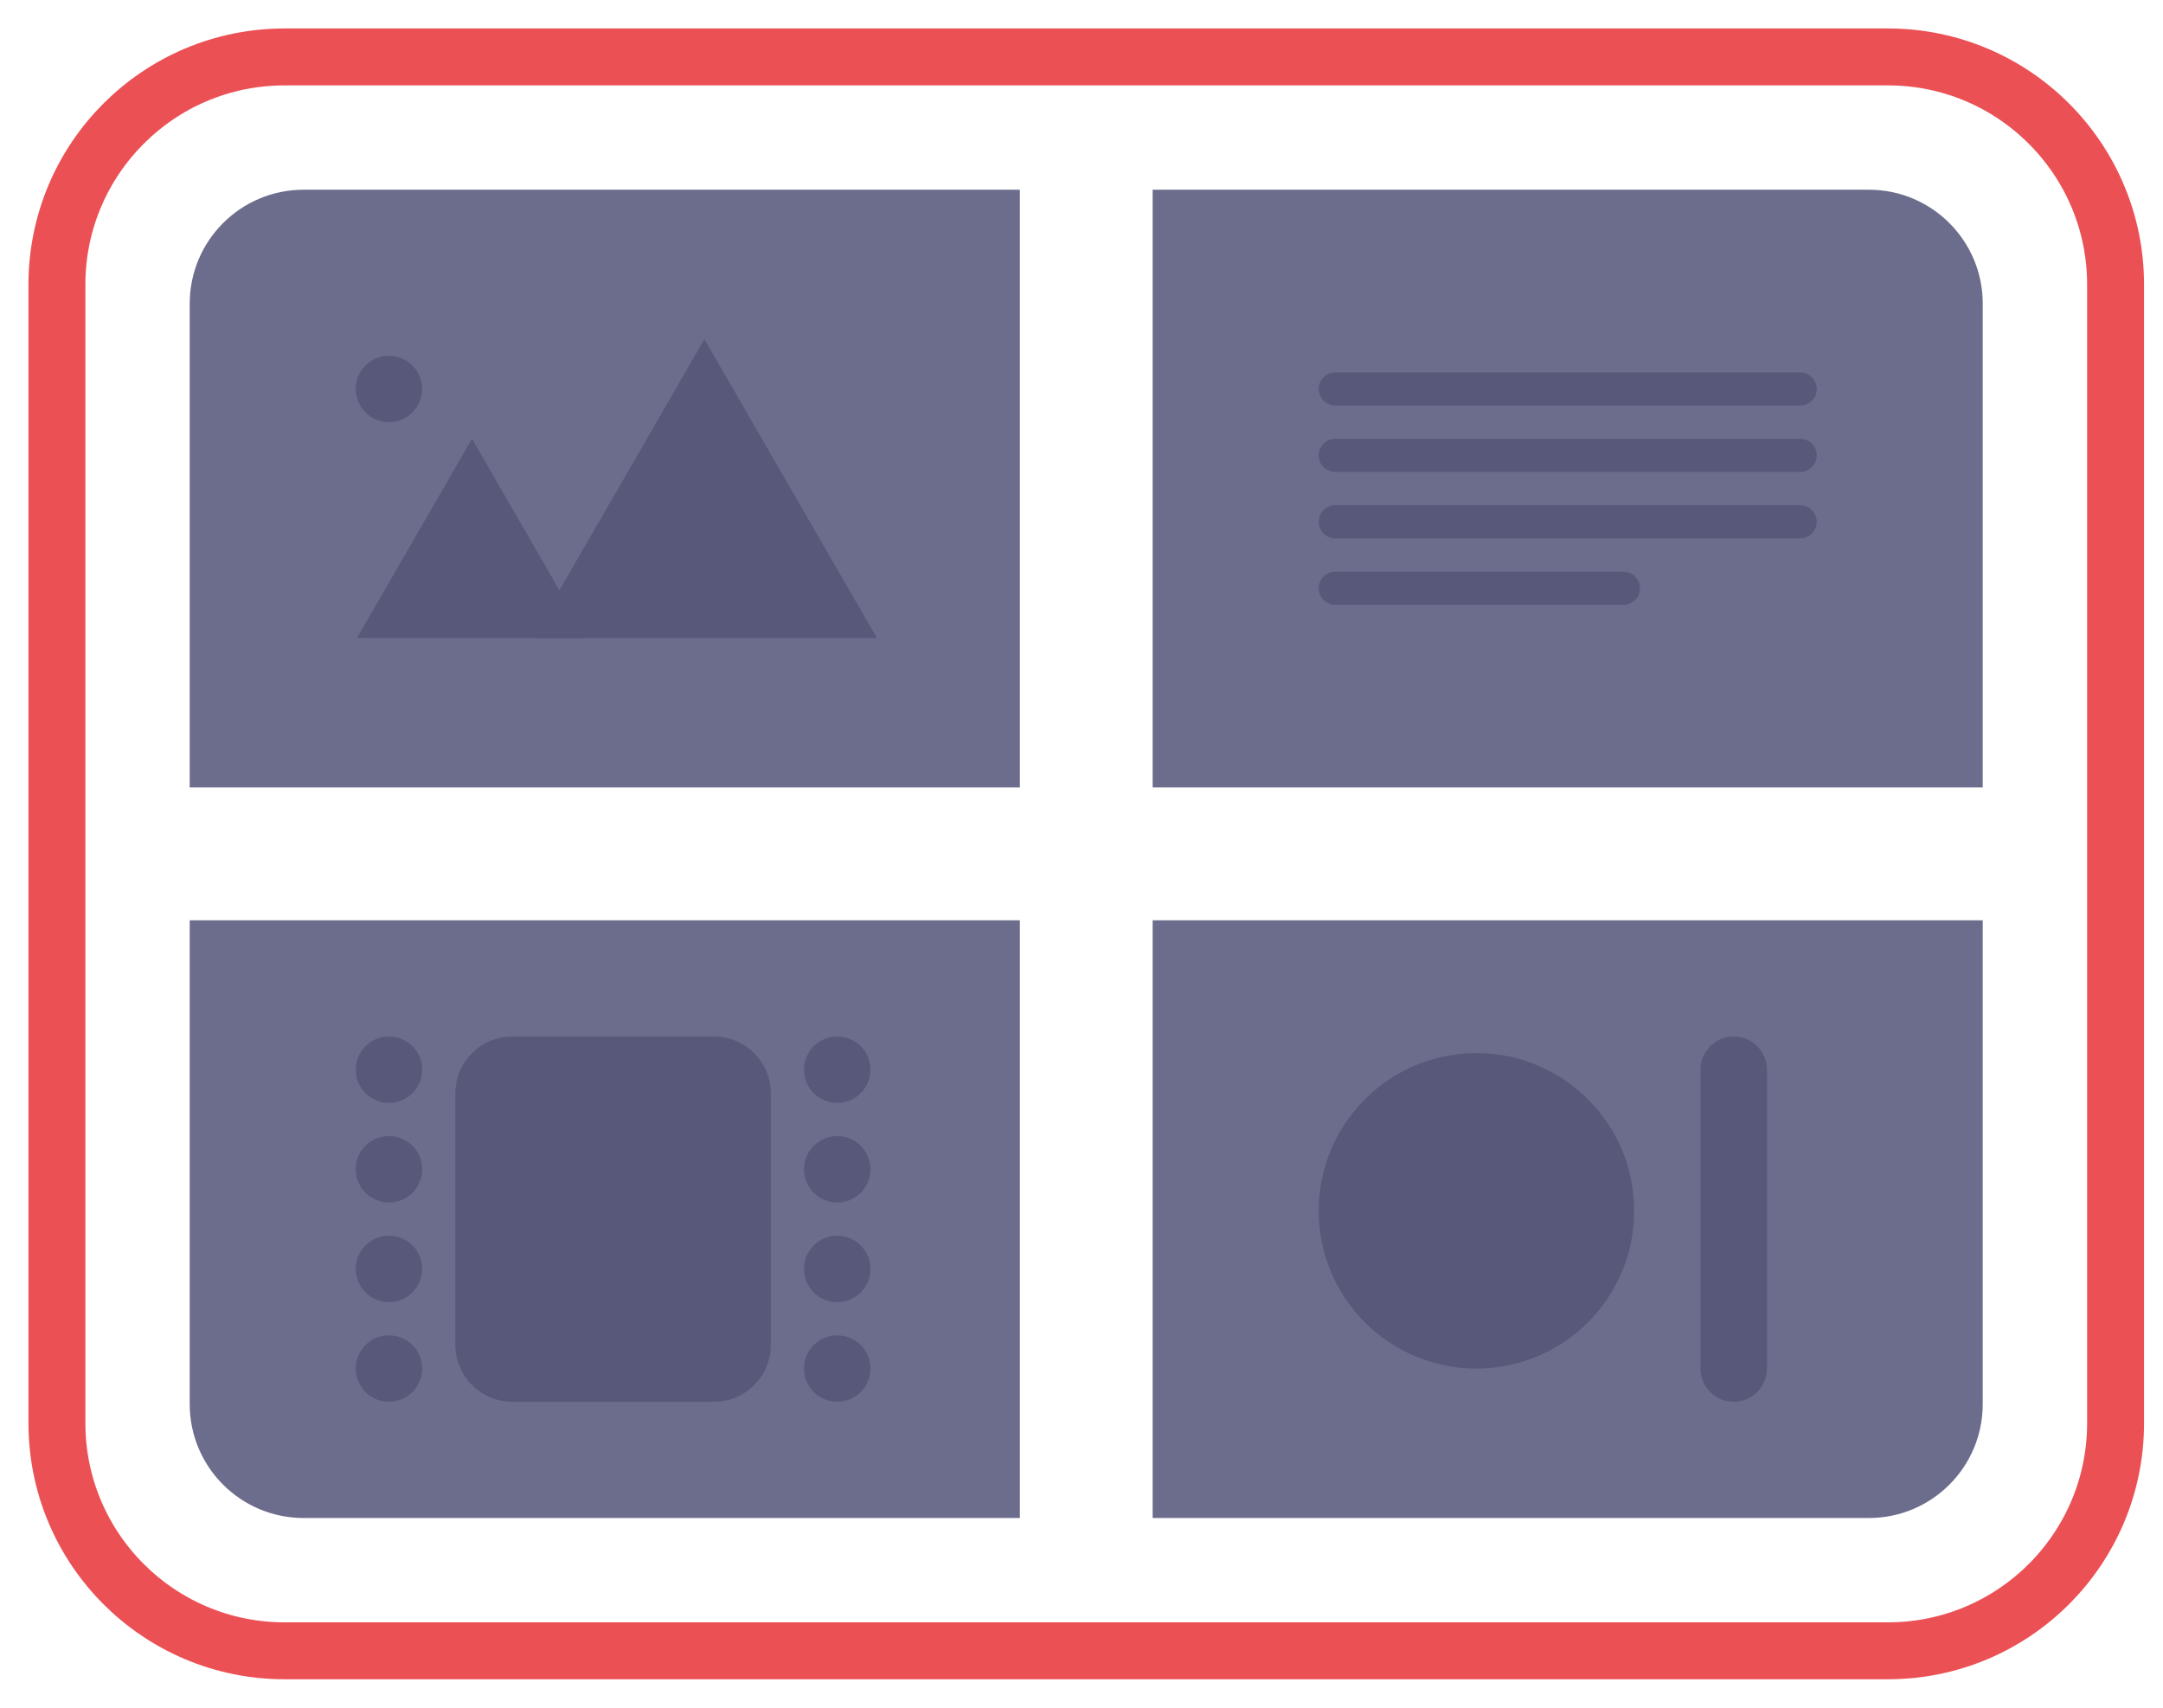
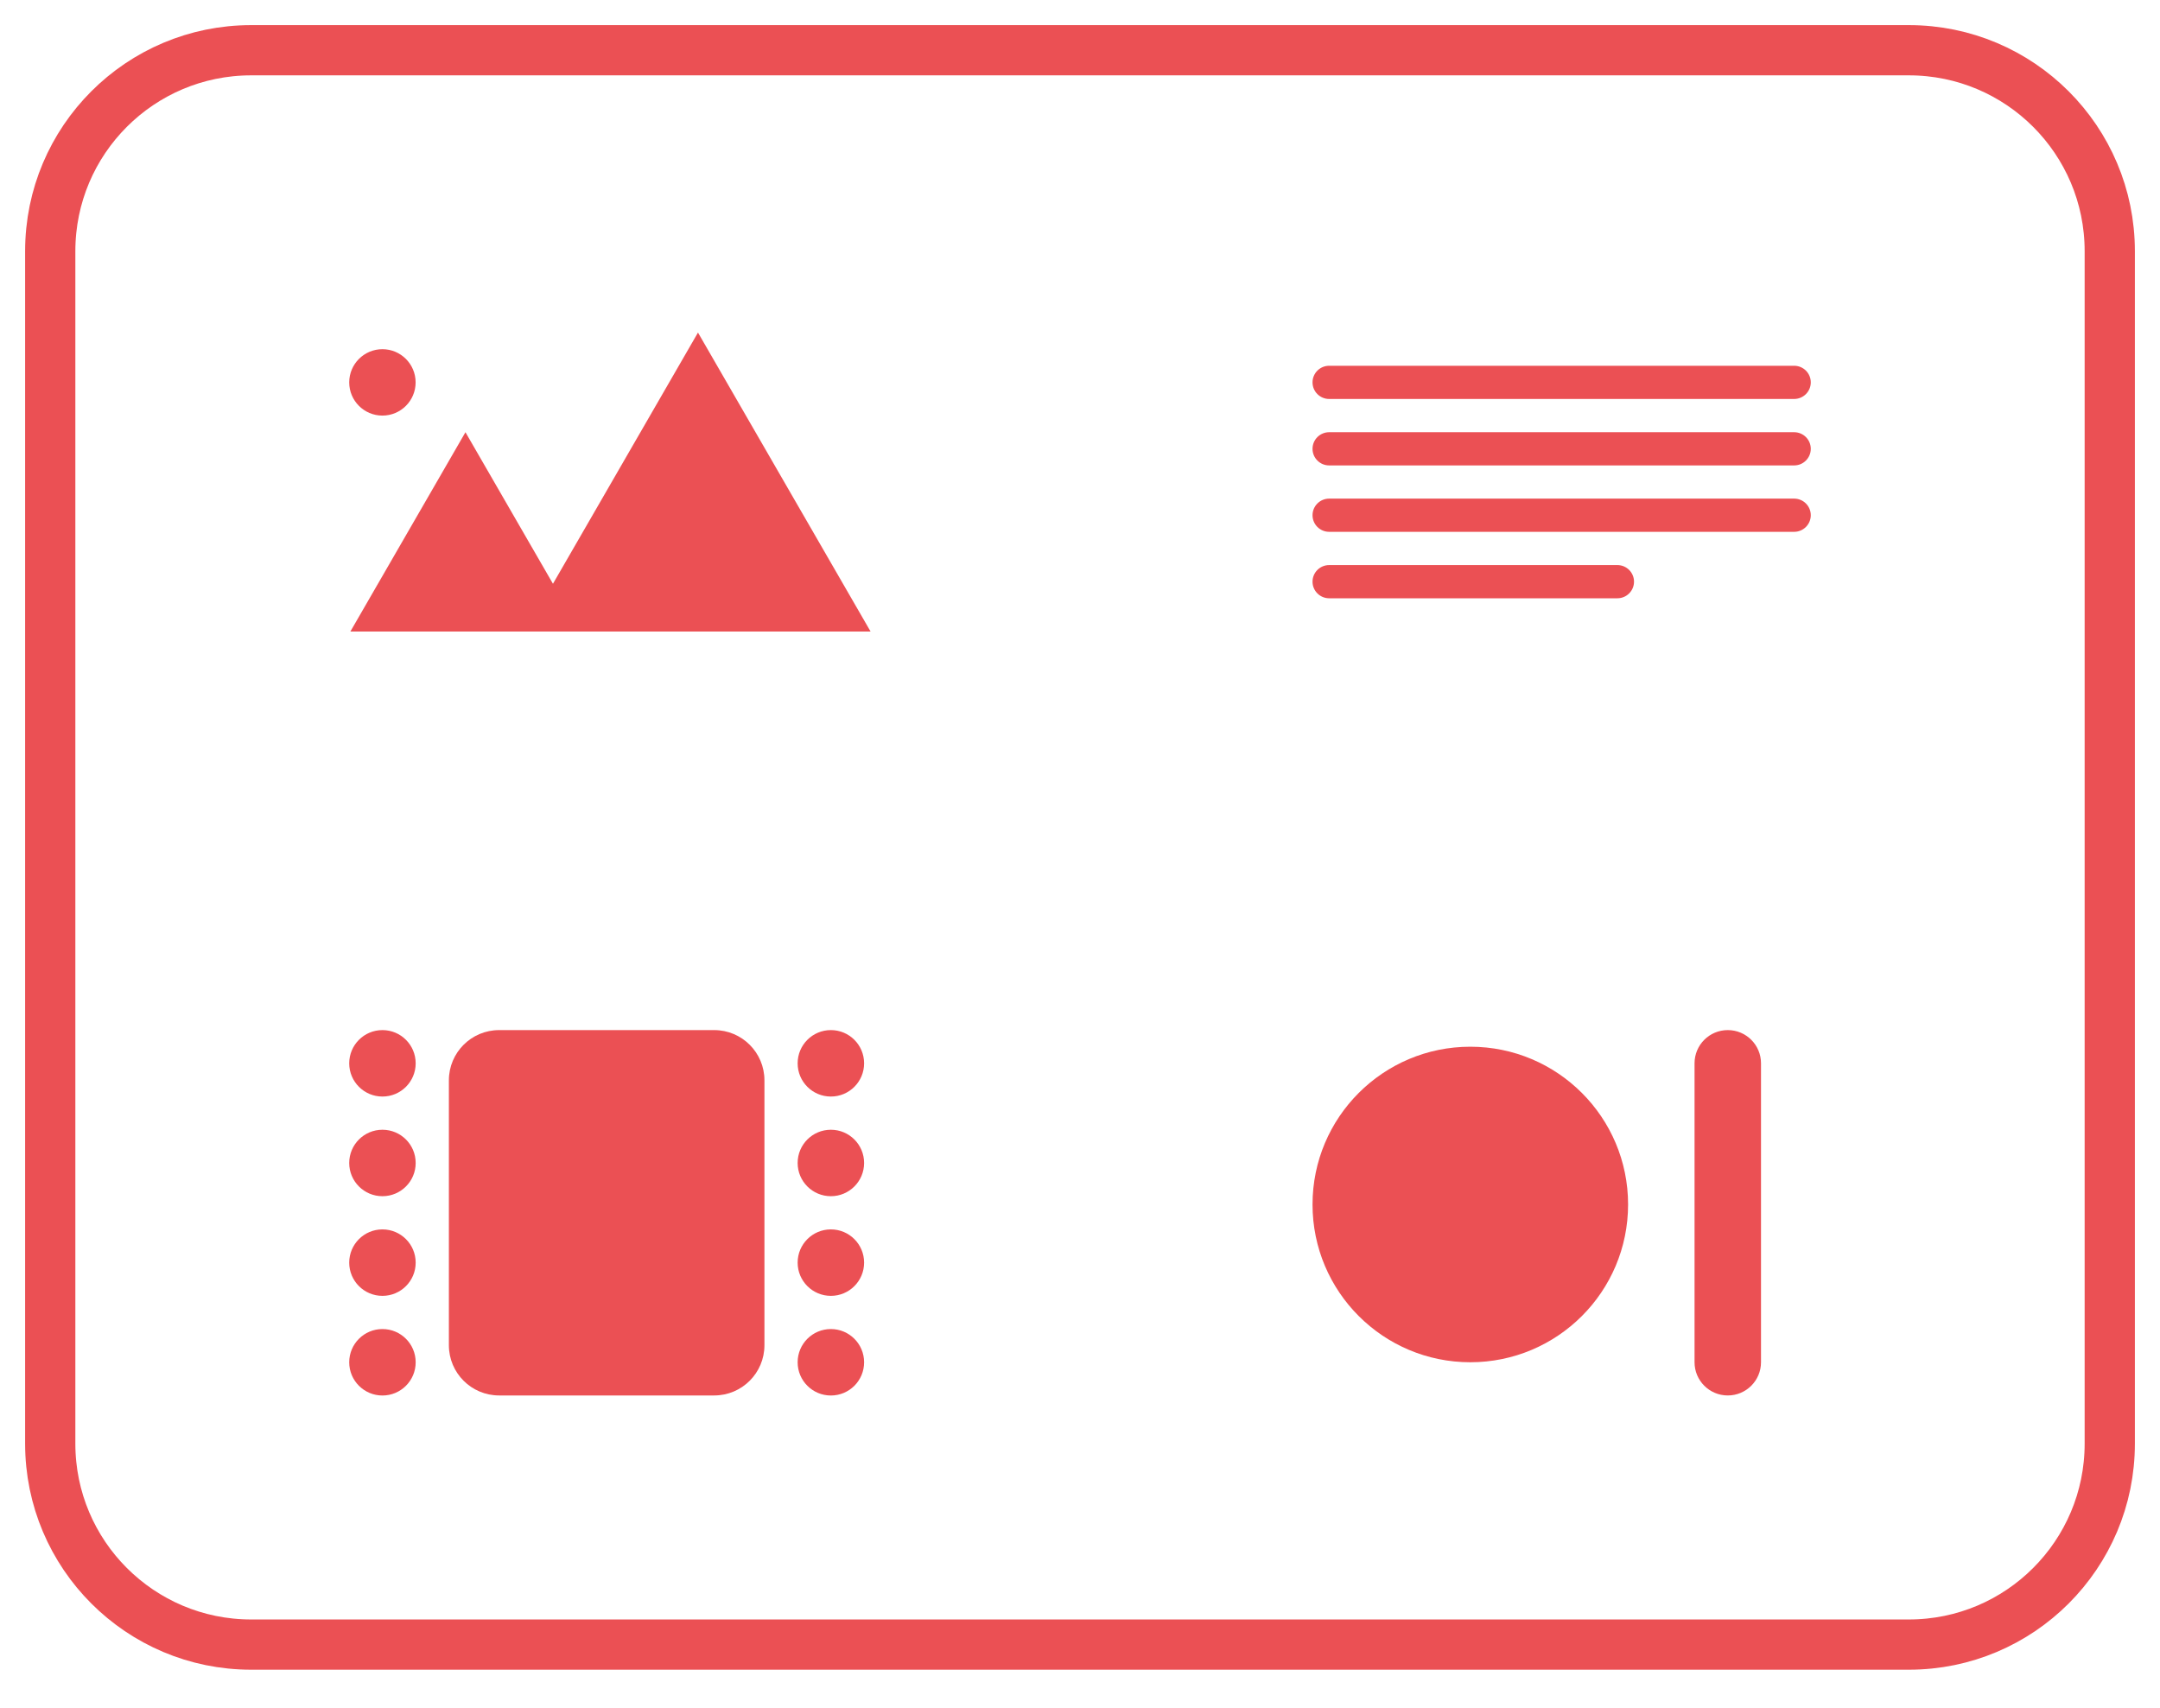
- <svg xmlns="http://www.w3.org/2000/svg" width="38" height="30" viewBox="0 0 38 30" fill="none">
-   <rect x="1" y="1" width="36.167" height="28" rx="4" stroke="#EB5054" />
-   <path d="M3.333 16.167H17.917V26.667H5.333C4.229 26.667 3.333 25.771 3.333 24.667V16.167Z" fill="#6C6C8C" />
-   <path d="M34.833 13.833L20.25 13.833L20.25 3.333L32.833 3.333C33.938 3.333 34.833 4.229 34.833 5.333L34.833 13.833Z" fill="#6C6C8C" />
-   <path d="M34.833 16.167H20.25V26.667H32.833C33.938 26.667 34.833 25.771 34.833 24.667V16.167Z" fill="#6C6C8C" />
-   <path d="M3.333 13.833L17.917 13.833L17.917 3.333L5.333 3.333C4.229 3.333 3.333 4.229 3.333 5.333L3.333 13.833Z" fill="#6C6C8C" />
-   <rect x="23.167" y="6.542" width="8.75" height="0.583" rx="0.292" fill="#58587A" />
-   <rect x="23.167" y="7.708" width="8.75" height="0.583" rx="0.292" fill="#58587A" />
-   <rect x="23.167" y="8.875" width="8.75" height="0.583" rx="0.292" fill="#58587A" />
-   <rect x="23.167" y="10.042" width="5.645" height="0.583" rx="0.292" fill="#58587A" />
-   <path d="M8.292 7.708L10.312 11.208H6.271L8.292 7.708Z" fill="#58587A" />
-   <path d="M12.375 5.958L15.406 11.208H9.344L12.375 5.958Z" fill="#58587A" />
-   <circle cx="6.833" cy="6.833" r="0.583" fill="#58587A" />
-   <circle cx="25.938" cy="21.271" r="2.771" fill="#58587A" />
-   <rect x="6.25" y="18.208" width="1.167" height="1.167" rx="0.583" fill="#58587A" />
-   <rect x="6.25" y="19.958" width="1.167" height="1.167" rx="0.583" fill="#58587A" />
-   <rect x="6.25" y="21.708" width="1.167" height="1.167" rx="0.583" fill="#58587A" />
-   <rect x="6.25" y="23.458" width="1.167" height="1.167" rx="0.583" fill="#58587A" />
-   <rect x="14.125" y="18.208" width="1.167" height="1.167" rx="0.583" fill="#58587A" />
-   <rect x="14.125" y="19.958" width="1.167" height="1.167" rx="0.583" fill="#58587A" />
-   <rect x="14.125" y="21.708" width="1.167" height="1.167" rx="0.583" fill="#58587A" />
-   <rect x="14.125" y="23.458" width="1.167" height="1.167" rx="0.583" fill="#58587A" />
-   <rect x="8" y="18.208" width="5.542" height="6.417" rx="1" fill="#58587A" />
-   <rect x="29.875" y="18.208" width="1.167" height="6.417" rx="0.583" fill="#58587A" />
+ <svg xmlns="http://www.w3.org/2000/svg" width="43" height="34" viewBox="0 0 43 34" fill="none">
+   <rect x="1" y="1" width="41" height="31.742" rx="4" stroke="#EB5054" />
+   <rect x="26.129" y="7.282" width="9.919" height="0.661" rx="0.331" fill="#EB5054" />
+   <rect x="26.129" y="8.605" width="9.919" height="0.661" rx="0.331" fill="#EB5054" />
+   <rect x="26.129" y="9.927" width="9.919" height="0.661" rx="0.331" fill="#EB5054" />
+   <rect x="26.129" y="11.25" width="6.4" height="0.661" rx="0.331" fill="#EB5054" />
+   <path d="M9.266 8.605L11.557 12.573H6.975L9.266 8.605Z" fill="#EB5054" />
+   <path d="M13.895 6.621L17.331 12.573H10.459L13.895 6.621Z" fill="#EB5054" />
+   <circle cx="7.613" cy="7.613" r="0.661" fill="#EB5054" />
+   <circle cx="29.27" cy="23.98" r="3.141" fill="#EB5054" />
+   <rect x="6.952" y="20.508" width="1.323" height="1.323" rx="0.661" fill="#EB5054" />
+   <rect x="6.952" y="22.492" width="1.323" height="1.323" rx="0.661" fill="#EB5054" />
+   <rect x="6.952" y="24.476" width="1.323" height="1.323" rx="0.661" fill="#EB5054" />
+   <rect x="6.952" y="26.46" width="1.323" height="1.323" rx="0.661" fill="#EB5054" />
+   <rect x="15.879" y="20.508" width="1.323" height="1.323" rx="0.661" fill="#EB5054" />
+   <rect x="15.879" y="22.492" width="1.323" height="1.323" rx="0.661" fill="#EB5054" />
+   <rect x="15.879" y="24.476" width="1.323" height="1.323" rx="0.661" fill="#EB5054" />
+   <rect x="15.879" y="26.46" width="1.323" height="1.323" rx="0.661" fill="#EB5054" />
+   <rect x="8.936" y="20.508" width="6.282" height="7.274" rx="1" fill="#EB5054" />
+   <rect x="33.734" y="20.508" width="1.323" height="7.274" rx="0.661" fill="#EB5054" />
</svg>
